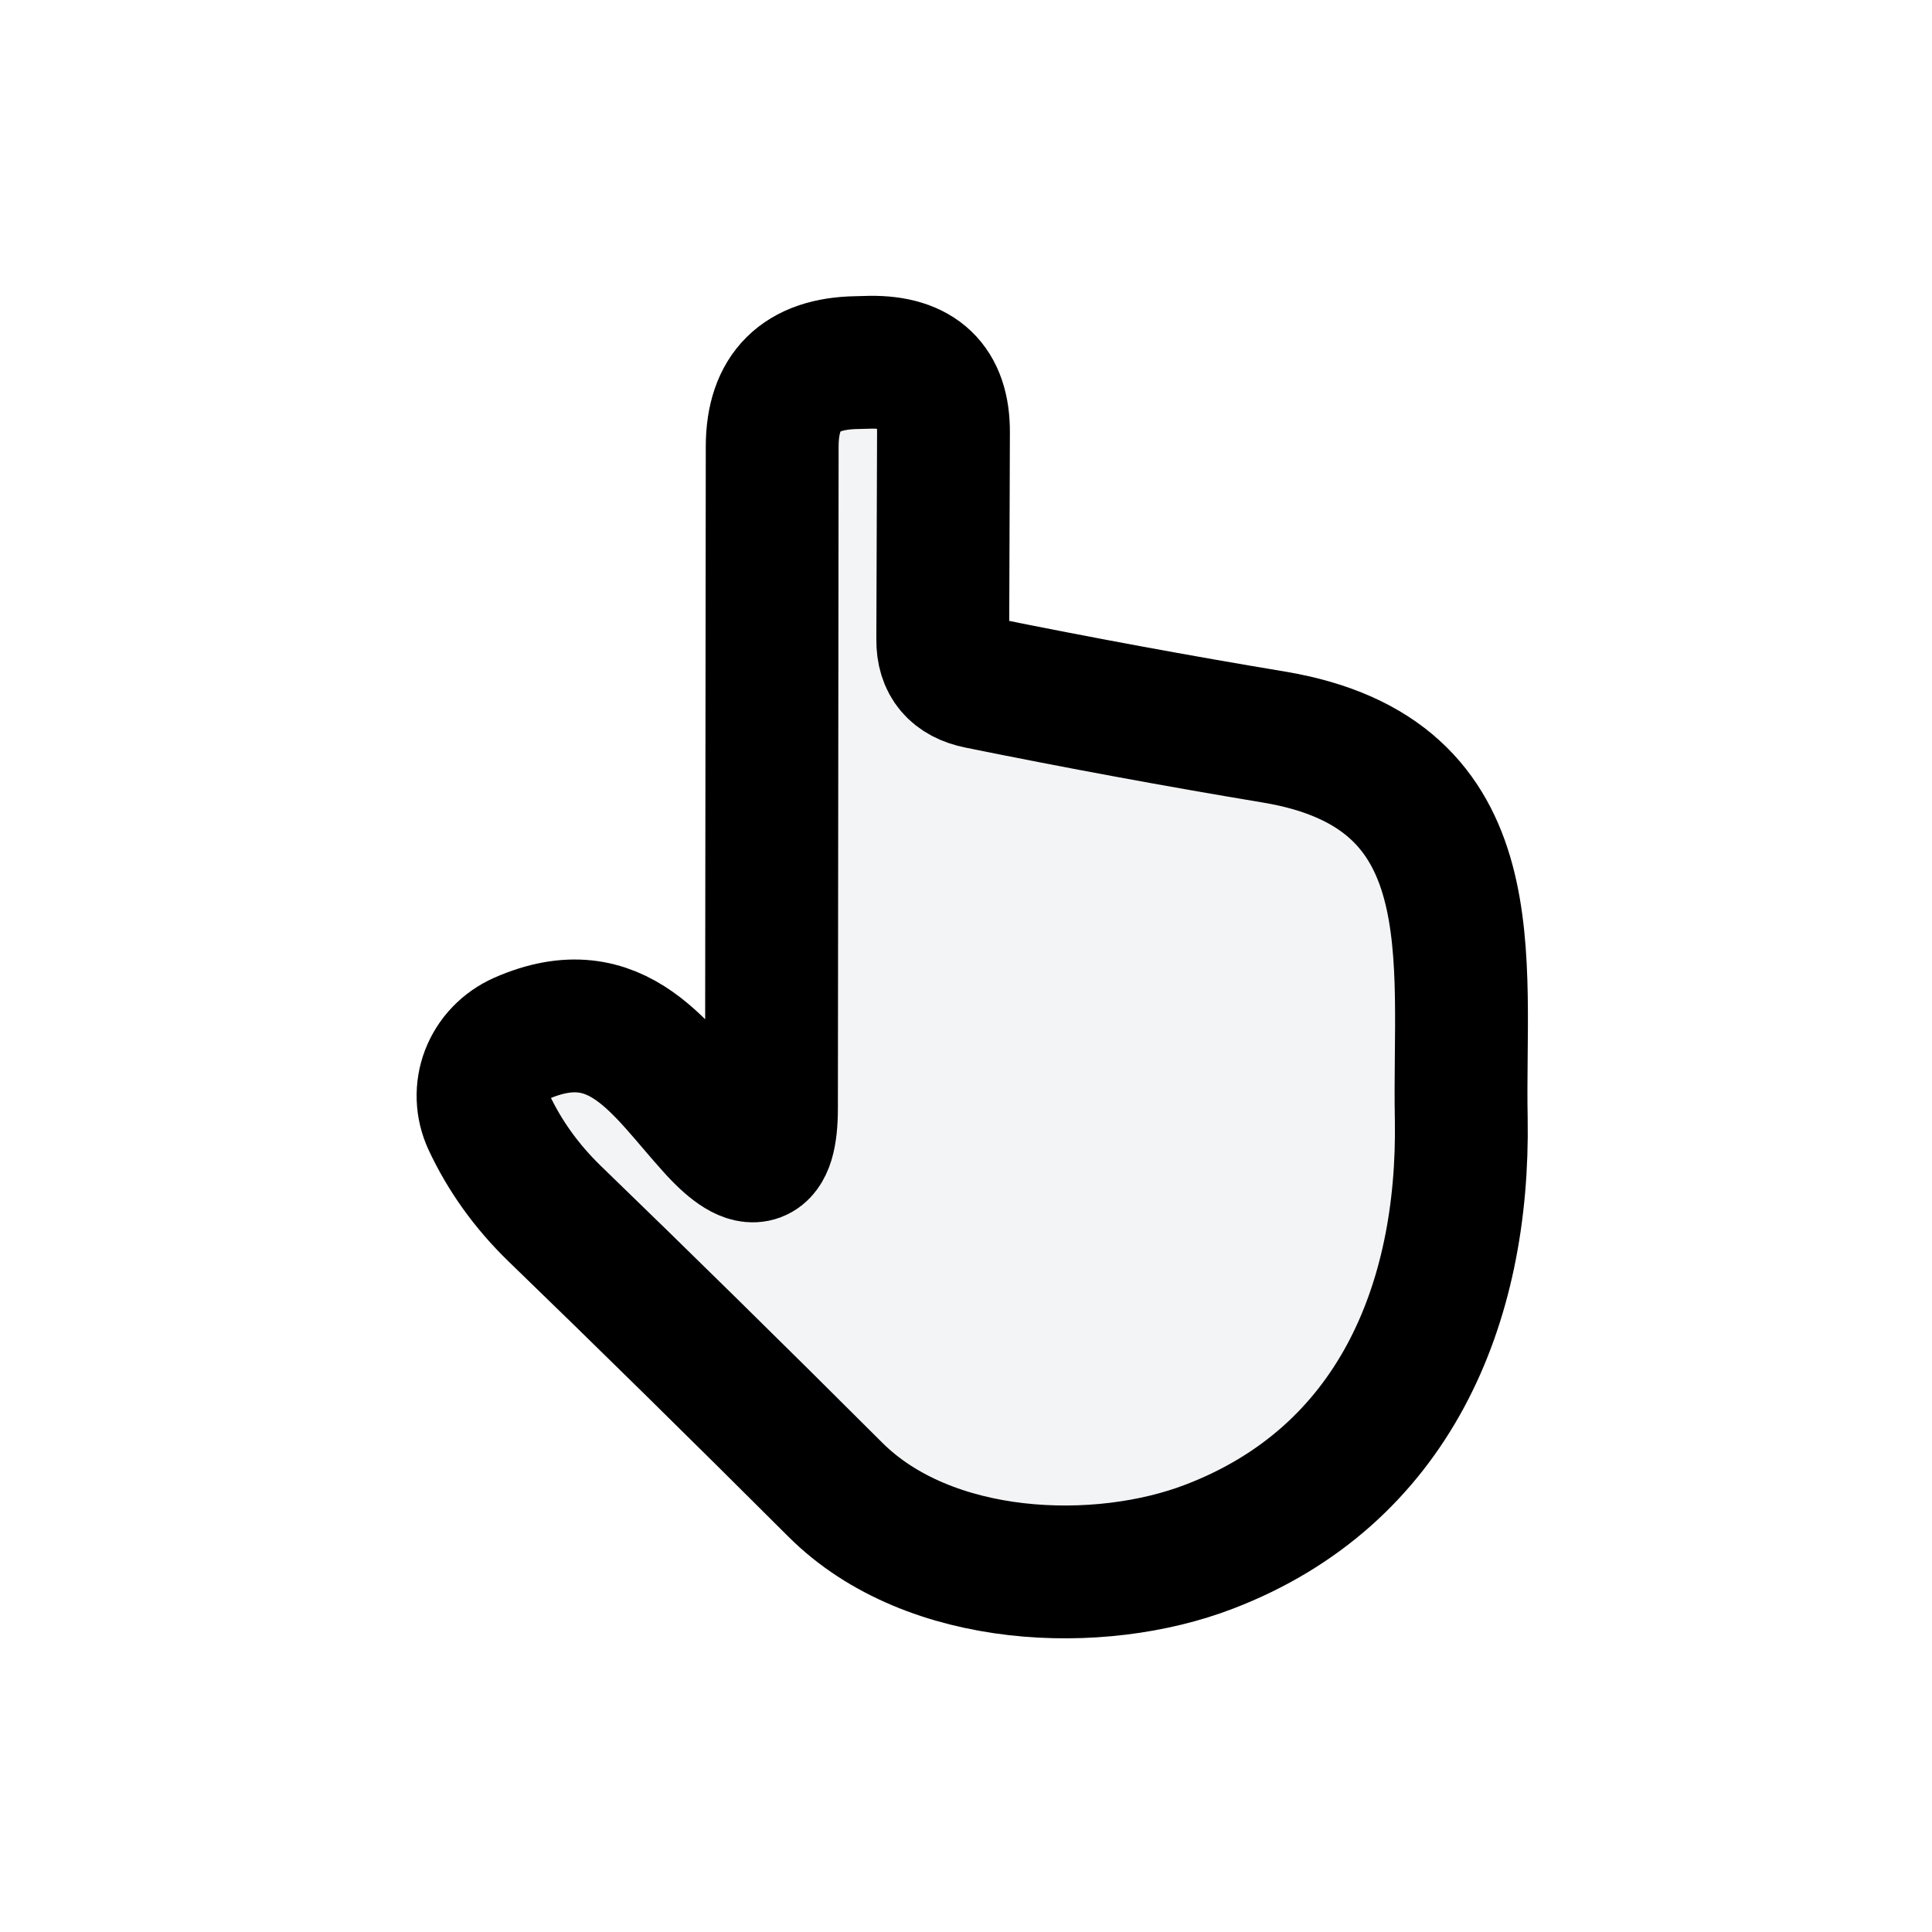
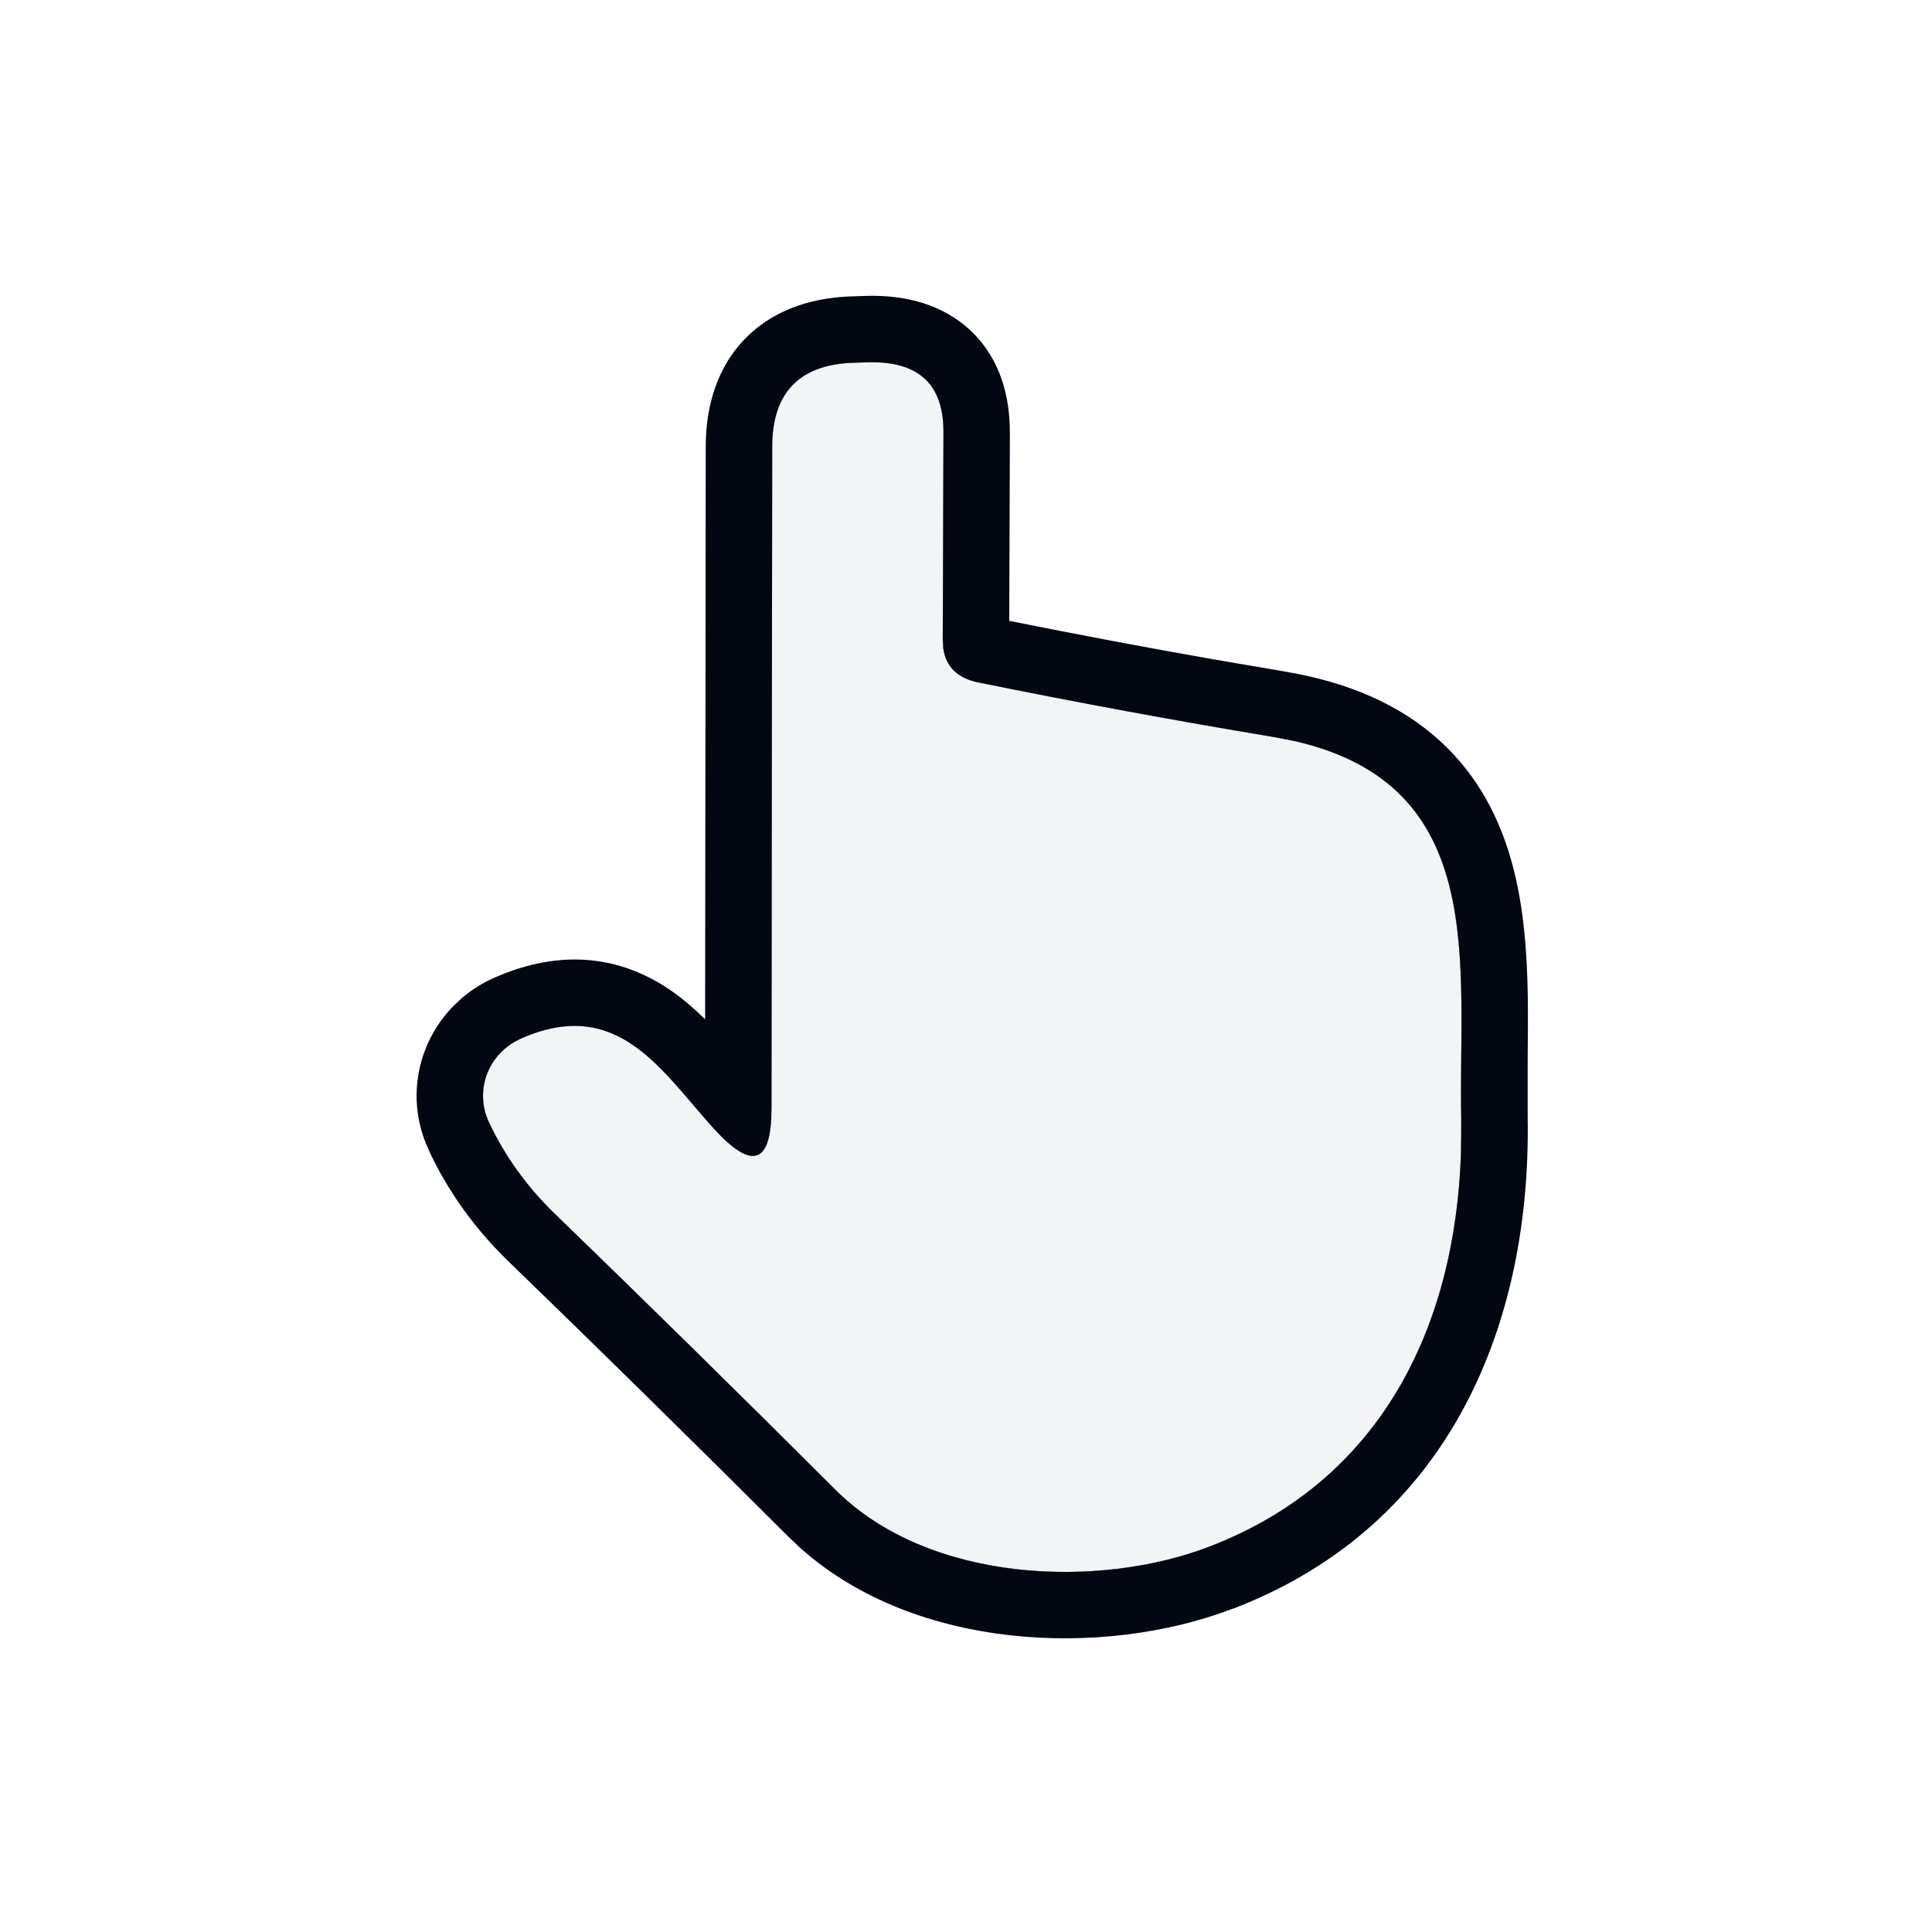
<svg xmlns="http://www.w3.org/2000/svg" width="32" height="32" viewBox="0 0 32 32" fill="none">
-   <path d="M12.778 18.358C12.778 19.277 12.463 19.392 11.832 18.703C10.957 17.743 10.242 16.49 8.628 17.202C8.5 17.259 8.385 17.339 8.289 17.439C8.192 17.539 8.118 17.657 8.068 17.785C8.019 17.913 7.996 18.049 8.001 18.186C8.006 18.323 8.038 18.457 8.096 18.582C8.357 19.141 8.719 19.647 9.184 20.099C10.638 21.505 12.189 23.03 13.836 24.674C15.39 26.226 18.21 26.318 20.03 25.617C23.074 24.45 24.256 21.622 24.203 18.53C24.15 15.892 24.717 12.811 21.1 12.208C19.508 11.943 17.879 11.643 16.212 11.305C15.81 11.225 15.611 10.987 15.615 10.593L15.627 7.161C15.631 6.376 15.227 5.989 14.415 6L14.19 6.006C13.26 6.021 12.793 6.483 12.79 7.391L12.778 18.358Z" fill="#030712" />
-   <path d="M12.778 18.358L12.79 7.391C12.793 6.483 13.26 6.021 14.19 6.006L14.415 6C15.227 5.989 15.631 6.376 15.627 7.161L15.615 10.593C15.611 10.987 15.81 11.225 16.212 11.305C17.879 11.643 19.508 11.943 21.1 12.208C24.717 12.811 24.15 15.892 24.203 18.53C24.256 21.622 23.074 24.45 20.03 25.617C18.21 26.318 15.39 26.226 13.836 24.674C12.189 23.03 10.638 21.505 9.184 20.099C8.719 19.647 8.357 19.141 8.096 18.582C8.038 18.457 8.006 18.323 8.001 18.186C7.996 18.049 8.019 17.913 8.068 17.785C8.118 17.657 8.192 17.539 8.289 17.439C8.385 17.339 8.5 17.259 8.628 17.202C10.242 16.49 10.957 17.743 11.832 18.703C12.463 19.392 12.778 19.277 12.778 18.358Z" fill="#F3F4F6" />
-   <path d="M12.778 18.358C12.778 19.277 12.463 19.392 11.832 18.703C10.957 17.743 10.242 16.49 8.628 17.202C8.5 17.259 8.385 17.339 8.289 17.439C8.192 17.539 8.118 17.657 8.068 17.785C8.019 17.913 7.996 18.049 8.001 18.186C8.006 18.323 8.038 18.457 8.096 18.582C8.357 19.141 8.719 19.647 9.184 20.099C10.638 21.505 12.189 23.03 13.836 24.674C15.39 26.226 18.21 26.318 20.03 25.617C23.074 24.45 24.256 21.622 24.203 18.53C24.15 15.892 24.717 12.811 21.1 12.208C19.508 11.943 17.879 11.643 16.212 11.305C15.81 11.225 15.611 10.987 15.615 10.593L15.627 7.161C15.631 6.376 15.227 5.989 14.415 6L14.19 6.006C13.26 6.021 12.793 6.483 12.79 7.391L12.778 18.358Z" stroke="black" stroke-width="2.2" />
+   <path d="M12.778 18.358C12.778 19.277 12.463 19.392 11.832 18.703C10.957 17.743 10.242 16.49 8.628 17.202C8.5 17.259 8.385 17.339 8.289 17.439C8.192 17.539 8.118 17.657 8.068 17.785C8.019 17.913 7.996 18.049 8.001 18.186C8.005 18.323 8.038 18.457 8.096 18.582C8.357 19.141 8.719 19.647 9.184 20.099C10.638 21.505 12.189 23.03 13.836 24.674C15.39 26.226 18.21 26.318 20.03 25.617C23.074 24.45 24.256 21.622 24.203 18.53C24.15 15.892 24.717 12.811 21.1 12.208C19.508 11.943 17.879 11.643 16.212 11.305C15.81 11.225 15.611 10.987 15.615 10.593L15.627 7.161C15.631 6.376 15.227 5.989 14.415 6L14.19 6.006C13.26 6.021 12.793 6.483 12.79 7.391L12.778 18.358Z" fill="#030712" />
+   <path d="M12.778 18.358L12.79 7.391C12.793 6.483 13.26 6.021 14.19 6.006L14.415 6C15.227 5.989 15.631 6.376 15.627 7.161L15.615 10.593C15.611 10.987 15.81 11.225 16.212 11.305C17.879 11.643 19.508 11.943 21.1 12.208C24.717 12.811 24.15 15.892 24.203 18.53C24.256 21.622 23.074 24.45 20.03 25.617C18.21 26.318 15.39 26.226 13.836 24.674C12.189 23.03 10.638 21.505 9.184 20.099C8.719 19.647 8.357 19.141 8.096 18.582C8.038 18.457 8.005 18.323 8.001 18.186C7.996 18.049 8.019 17.913 8.068 17.785C8.118 17.657 8.192 17.539 8.289 17.439C8.385 17.339 8.5 17.259 8.628 17.202C10.242 16.49 10.957 17.743 11.832 18.703C12.463 19.392 12.778 19.277 12.778 18.358Z" fill="#F3F4F6" />
+   <path d="M14.399 4.9C14.964 4.892 15.599 5.019 16.088 5.487C16.583 5.962 16.728 6.595 16.726 7.164L16.727 7.165L16.716 10.283C17.858 10.512 18.983 10.725 20.089 10.919L21.28 11.122L21.281 11.123C22.341 11.3 23.196 11.677 23.844 12.266C24.493 12.856 24.852 13.584 25.05 14.319C25.244 15.04 25.293 15.799 25.305 16.496C25.31 16.848 25.306 17.203 25.303 17.537V18.511C25.361 21.877 24.053 25.254 20.424 26.645L20.423 26.643C19.338 27.061 18 27.231 16.708 27.083C15.498 26.944 14.232 26.514 13.251 25.635L13.059 25.453C11.415 23.813 9.868 22.291 8.419 20.89L8.417 20.888C7.861 20.347 7.418 19.733 7.099 19.046L7.1 19.045C6.98 18.788 6.912 18.51 6.901 18.226C6.891 17.94 6.939 17.655 7.042 17.389C7.145 17.123 7.299 16.881 7.496 16.677L7.65 16.531C7.811 16.394 7.992 16.28 8.186 16.195C8.728 15.956 9.268 15.851 9.802 15.907C10.336 15.963 10.779 16.172 11.14 16.425C11.339 16.565 11.518 16.725 11.679 16.883L11.689 7.39V7.387C11.692 6.755 11.859 6.087 12.369 5.582C12.872 5.085 13.535 4.919 14.162 4.907L14.387 4.9H14.399ZM14.021 6.014C13.204 6.08 12.793 6.54 12.79 7.391L12.778 18.358C12.778 19.22 12.501 19.375 11.946 18.822L11.832 18.703C10.957 17.743 10.242 16.49 8.628 17.202L8.535 17.249C8.444 17.3 8.361 17.364 8.289 17.439C8.192 17.539 8.118 17.657 8.068 17.785C8.019 17.913 7.996 18.049 8.001 18.186C8.005 18.323 8.038 18.457 8.096 18.582C8.357 19.141 8.719 19.647 9.184 20.099C10.638 21.505 12.189 23.03 13.836 24.674C15.39 26.226 18.21 26.318 20.03 25.617C22.884 24.523 24.101 21.969 24.198 19.106L24.203 18.53C24.151 15.974 24.682 13.003 21.427 12.271L21.1 12.208C19.508 11.943 17.879 11.643 16.212 11.305C15.86 11.235 15.664 11.044 15.623 10.733L15.615 10.593L15.627 7.161C15.63 6.425 15.276 6.039 14.562 6.003L14.415 6L14.19 6.006L14.021 6.014Z" fill="#030712" />
</svg>
